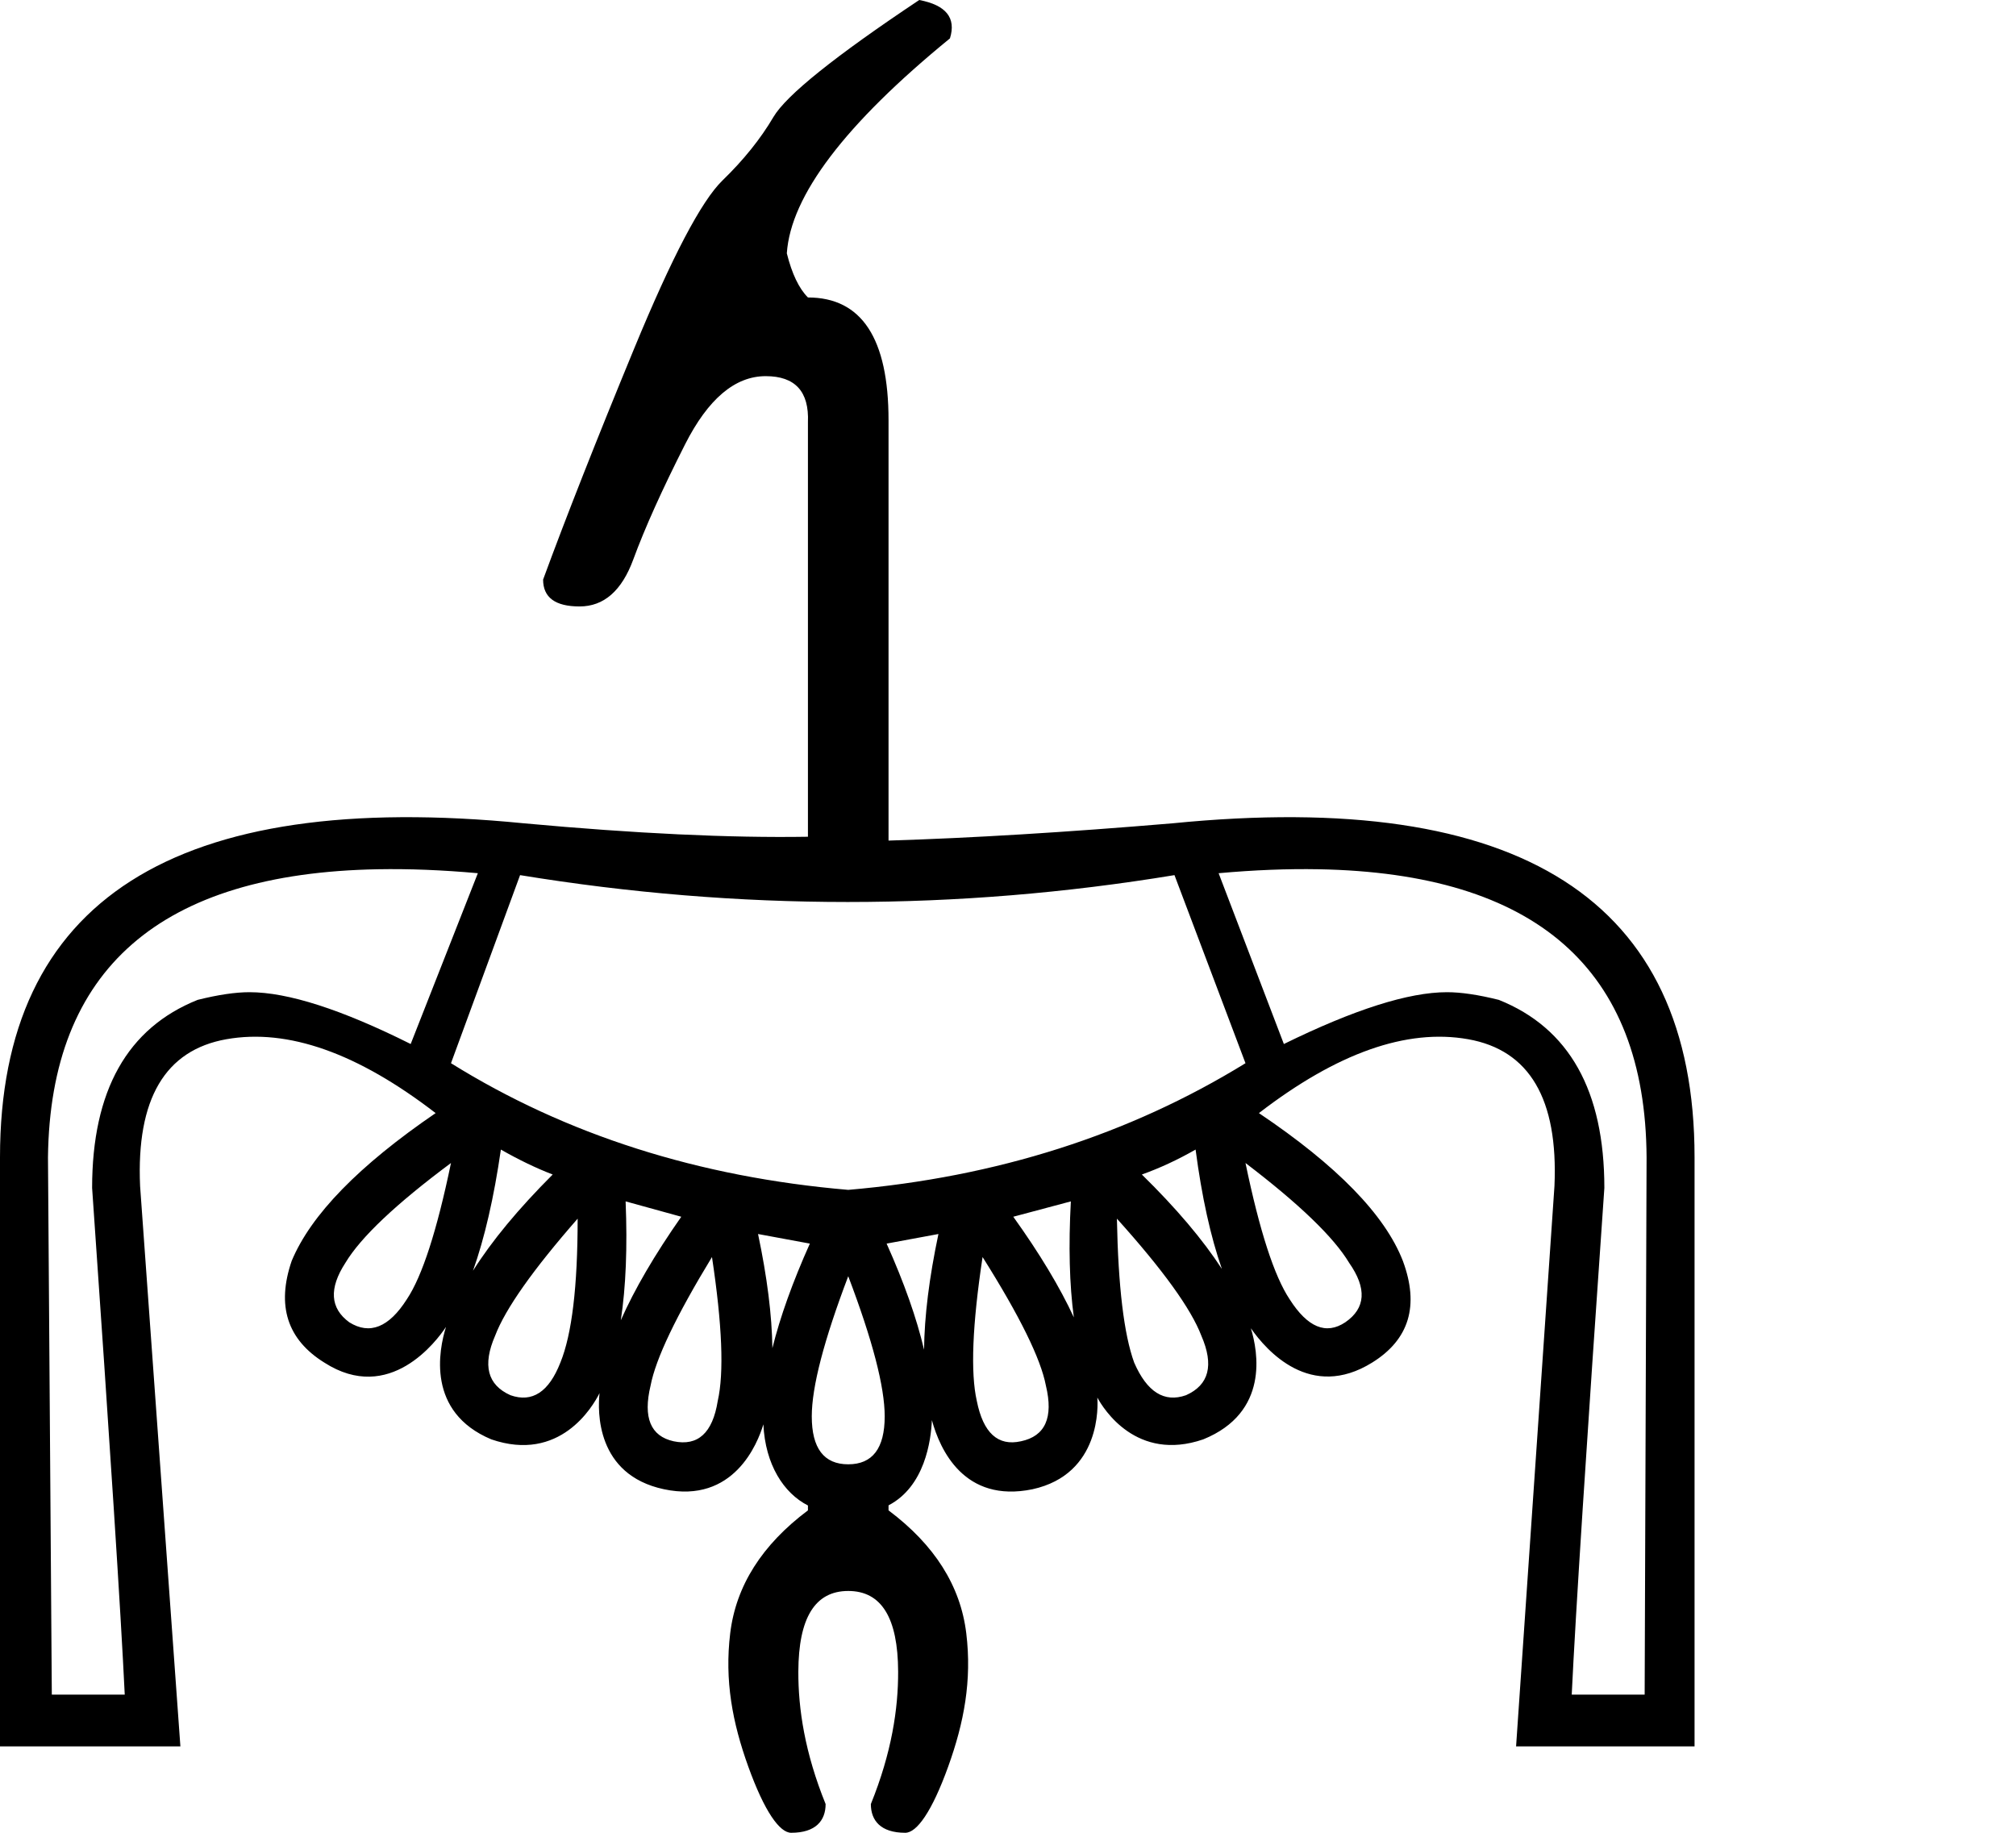
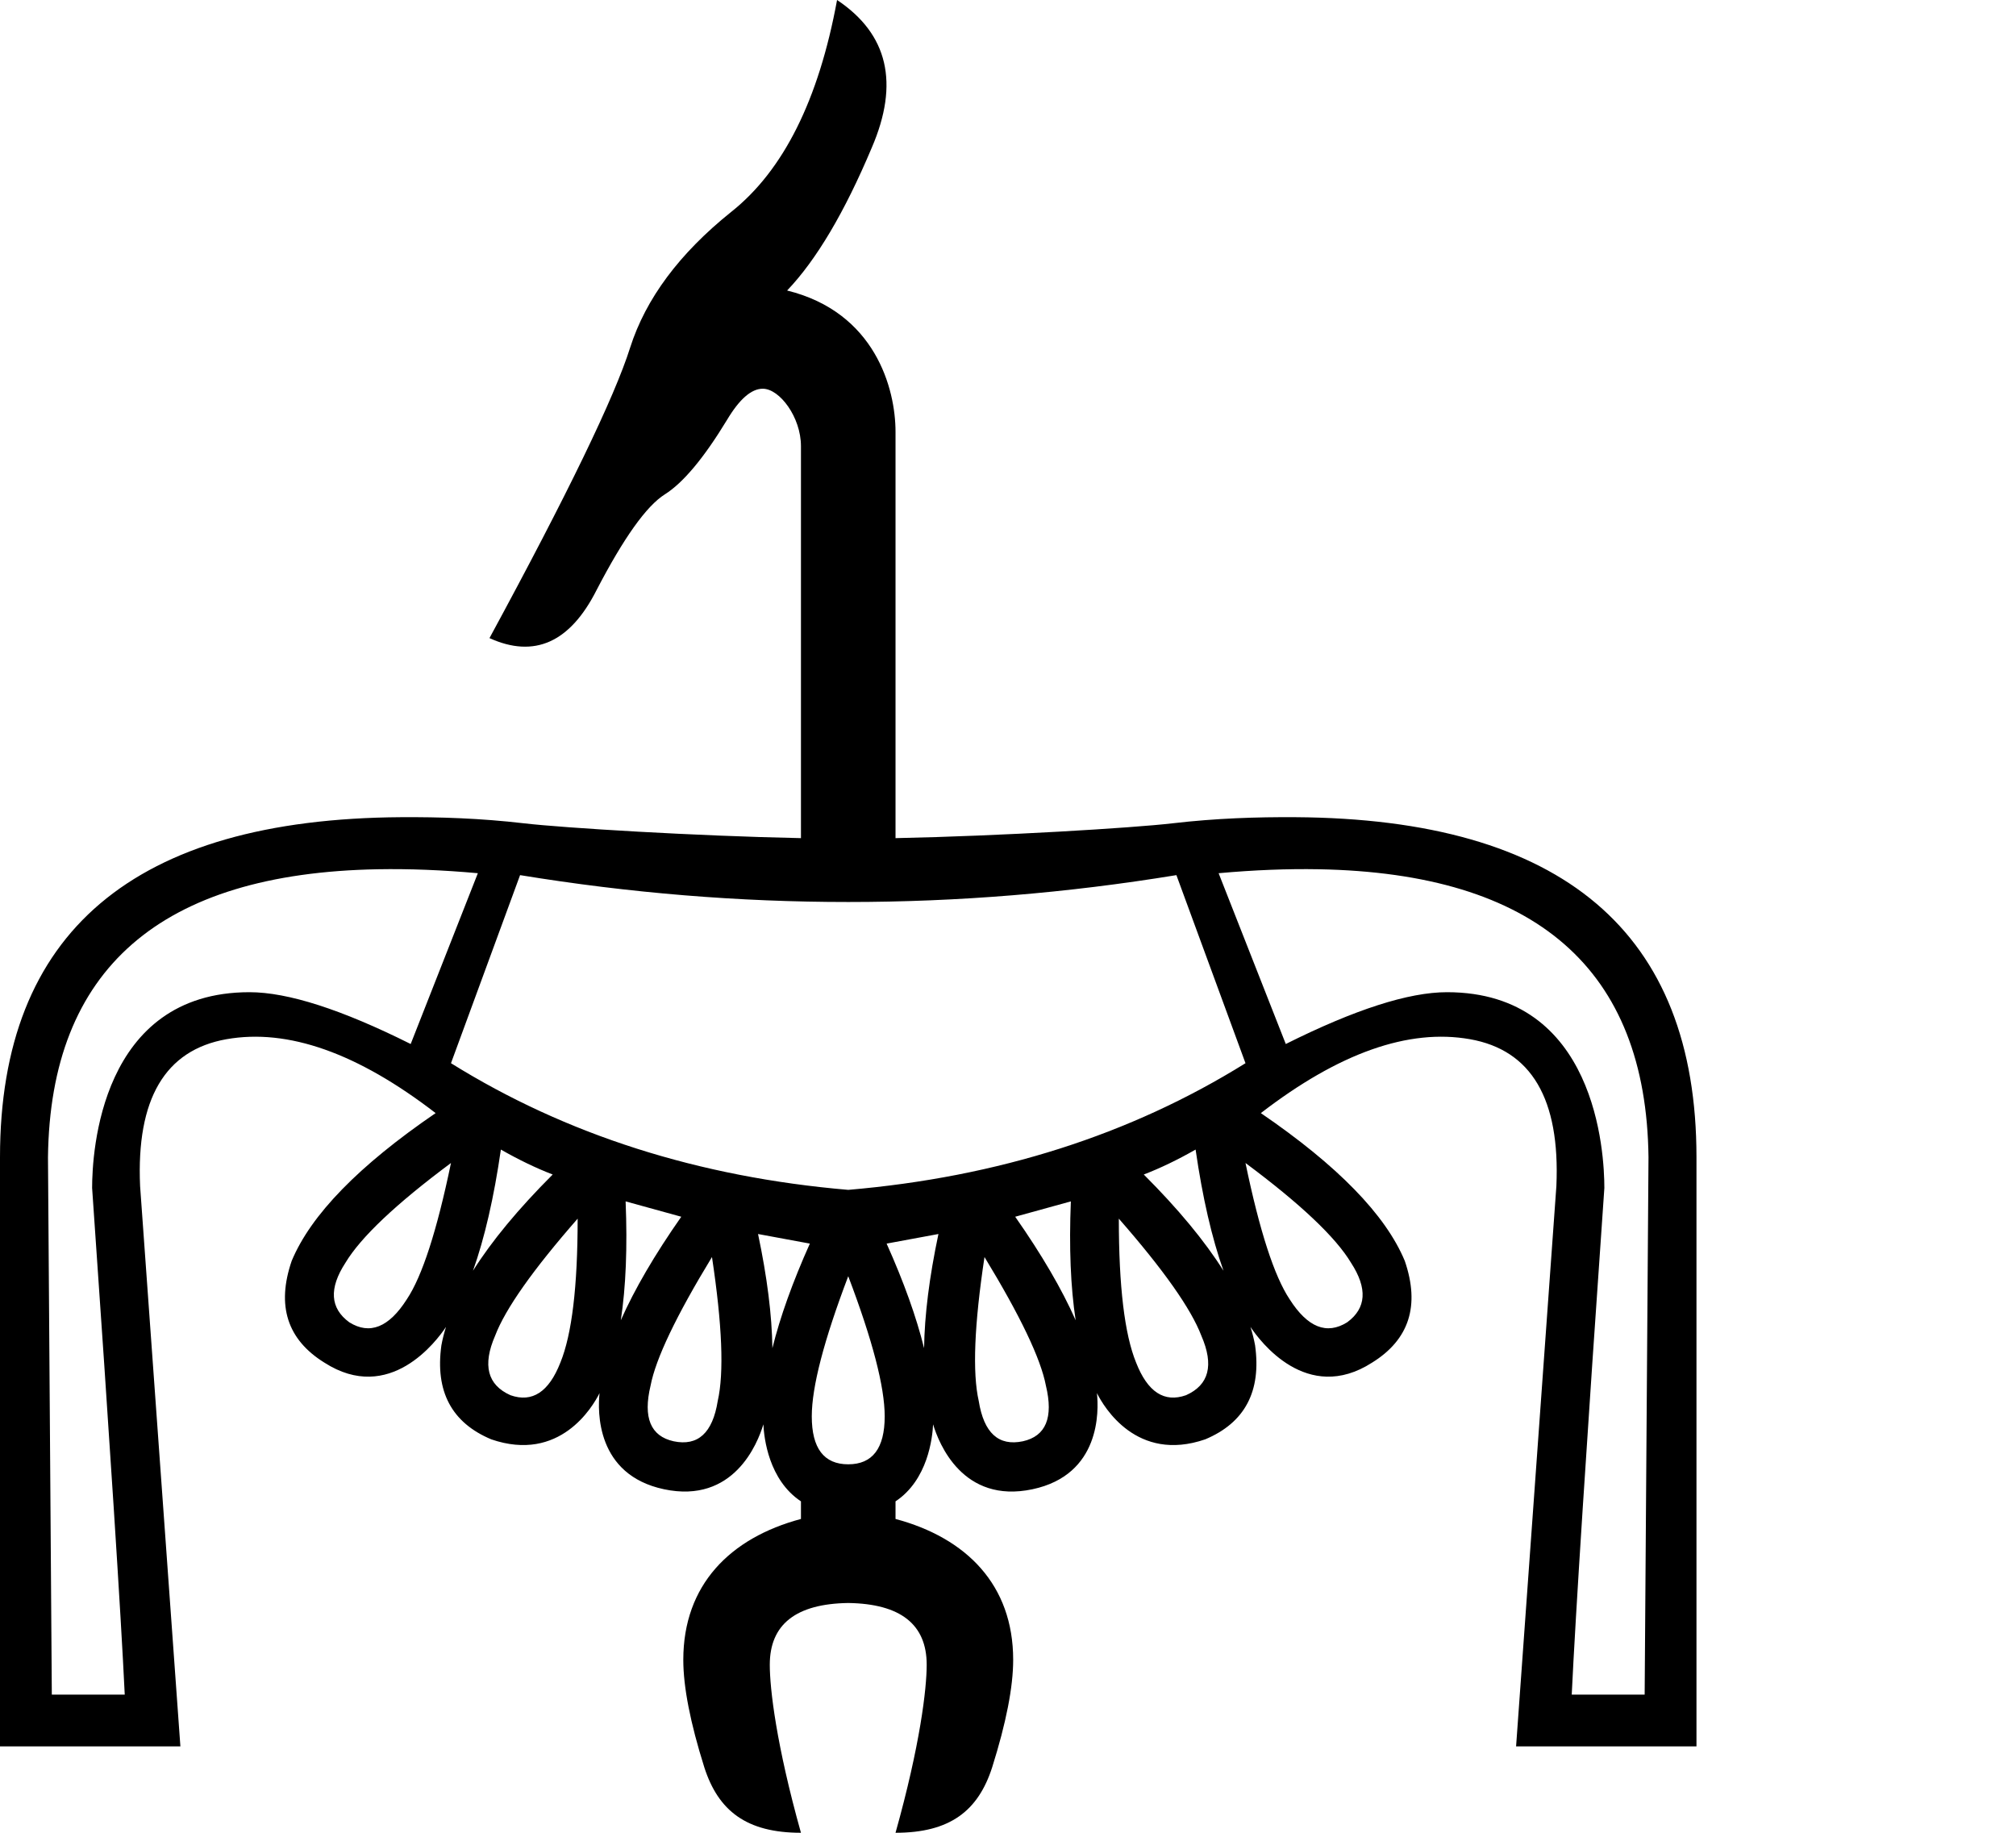
<svg xmlns="http://www.w3.org/2000/svg" width="1100" height="1000" id="svg2673" version="1.1">
  <defs id="defs2678" />
-   <path id="path2675" style="fill:#000000;stroke:none;stroke-width:1" d="M 501.57 0 C 455.497 30.716 428.971 52.008 421.99 63.875 C 415.009 75.742 405.759 87.26 394.24 98.43 C 382.722 109.599 366.668 140.14 346.074 190.053 C 325.481 239.965 308.901 282.025 296.336 316.23 C 296.336 326.004 302.967 330.891 316.23 330.891 C 329.494 330.891 339.266 322.339 345.549 305.236 C 351.832 288.133 361.257 267.19 373.822 242.408 C 386.388 217.626 401.047 205.236 417.801 205.236 C 433.857 205.236 441.536 213.613 440.838 230.367 L 440.838 456.545 C 398.255 457.243 346.596 454.8 285.863 449.215 C 95.287 430.367 0 491.1 0 631.414 L 0 952.879 L 98.43 952.879 L 76.439 647.121 C 74.345 599.652 90.053 572.949 123.561 567.016 C 157.068 561.082 195.114 574.52 237.697 607.33 C 195.812 635.951 169.633 662.826 159.162 687.957 C 150.785 712.39 156.719 730.89 176.963 743.455 C 212.57 766.346 238.342 731.537 243.352 723.99 C 239.406 736.556 232.631 770.481 268.062 785.34 C 305.407 798.177 323.343 767.668 327.129 760.115 C 326.093 769.887 325.117 804.677 362.303 812.564 C 400.346 820.634 413.402 787.552 416.525 777.148 C 417.569 799.145 427.632 814.699 440.838 821.422 L 440.838 824.084 C 415.708 842.932 401.571 865.271 398.43 891.1 C 395.288 916.928 399.65 939.911 408.27 963.838 C 417.158 988.51 425.426 1000 431.709 1000 C 445.129 1000 450.484 993.333 450.484 984.328 C 439.115 956.291 435.526 932.288 435.602 912.043 C 435.711 882.729 444.678 868.064 462.828 868.064 C 480.978 868.064 489.944 882.729 490.053 912.043 C 490.128 932.288 486.539 956.291 475.17 984.328 C 475.17 993.332 480.527 1000 493.947 1000 C 500.23 1000 508.496 988.51 517.385 963.838 C 526.005 939.911 530.366 916.928 527.225 891.1 C 524.083 865.271 509.947 842.932 484.816 824.084 L 484.816 821.354 C 504.597 811.038 507.98 786.092 508.473 774.861 C 512.891 791.041 526.125 820.229 563.352 812.564 C 601.05 804.318 599.042 766.337 598.744 762.535 C 602.032 768.602 620.085 797.873 656.545 785.34 C 692.62 770.684 686.421 737.412 682.518 724.732 C 691.087 737.024 715.118 764.294 748.691 743.455 C 768.936 730.89 774.52 712.39 765.445 687.957 C 755.672 662.826 729.493 635.951 686.91 607.33 C 729.493 574.52 767.539 561.082 801.047 567.016 C 834.555 572.949 850.262 599.652 848.168 647.121 L 827.225 952.879 L 924.607 952.879 L 924.607 631.414 C 924.607 491.1 829.669 430.367 639.791 449.215 C 581.85 454.101 530.192 457.243 484.816 458.639 L 484.816 229.32 C 484.816 184.643 470.157 162.303 440.838 162.303 C 435.951 157.416 432.113 149.39 429.32 138.221 C 431.415 106.807 461.082 67.715 518.324 20.943 C 521.815 9.774 516.23 2.792 501.57 0 z M 206.217 474.279 C 223.189 473.974 241.361 474.694 260.732 476.439 L 224.084 569.633 C 186.388 550.785 157.067 541.361 136.125 541.361 C 128.446 541.361 119.023 542.757 107.854 545.549 C 69.459 560.907 50.262 595.114 50.262 648.168 C 60.035 788.482 65.968 880.628 68.062 924.607 L 28.271 924.607 L 26.178 631.414 C 27.399 528.796 87.412 476.417 206.217 474.279 z M 719.42 474.279 C 838.148 476.417 897.819 528.796 898.43 631.414 L 897.383 924.607 L 857.592 924.607 C 859.686 880.628 865.619 788.482 875.393 648.168 C 875.393 595.114 856.195 560.907 817.801 545.549 C 806.631 542.757 797.208 541.361 789.529 541.361 C 768.587 541.361 738.918 550.785 700.523 569.633 L 664.922 476.439 C 684.294 474.694 702.459 473.974 719.42 474.279 z M 283.77 477.486 C 403.141 497.033 522.164 497.033 640.838 477.486 L 679.582 580.105 C 616.057 619.198 543.805 642.234 462.828 649.215 C 381.153 642.234 308.901 619.198 246.074 580.105 L 283.77 477.486 z M 273.299 627.225 C 283.072 632.809 292.495 637.347 301.57 640.838 C 282.809 659.599 268.314 677.101 258.082 693.342 C 264.433 675.479 269.505 653.439 273.299 627.225 z M 652.355 627.225 C 655.741 652.958 660.523 674.668 666.701 692.354 C 656.333 676.391 641.779 659.22 623.037 640.838 C 632.81 637.347 642.582 632.809 652.355 627.225 z M 246.074 634.555 C 238.395 671.553 230.367 696.335 221.99 708.9 C 212.217 724.258 201.745 728.448 190.576 721.467 C 180.105 713.788 179.407 702.967 188.482 689.006 C 196.859 675.044 216.057 656.893 246.074 634.555 z M 679.582 634.555 C 708.901 656.893 727.748 675.044 736.125 689.006 C 745.898 702.967 745.201 713.788 734.031 721.467 C 723.56 728.448 713.437 724.258 703.664 708.9 C 695.287 696.335 687.261 671.553 679.582 634.555 z M 341.361 655.498 L 371.729 663.875 C 357.233 684.583 346.234 703.413 338.734 720.367 C 341.502 702.199 342.378 680.576 341.361 655.498 z M 584.293 655.498 C 582.976 679.855 583.522 700.952 585.93 718.791 C 578.278 702.248 567.261 683.943 552.879 663.875 L 584.293 655.498 z M 315.184 664.922 C 315.184 701.92 312.043 728.097 305.76 743.455 C 299.477 759.511 290.401 765.444 278.533 761.256 C 265.968 755.671 263.175 744.851 270.156 728.795 C 275.741 714.135 290.751 692.845 315.184 664.922 z M 609.424 664.922 C 634.555 692.845 649.913 714.135 655.498 728.795 C 662.479 744.851 659.687 755.671 647.121 761.256 C 635.254 765.444 625.828 759.511 618.848 743.455 C 613.263 728.097 610.122 701.92 609.424 664.922 z M 413.613 673.299 L 441.885 678.533 C 432.451 699.602 425.638 718.617 421.445 735.578 C 421.19 717.566 418.58 696.807 413.613 673.299 z M 512.041 673.299 C 506.996 697.179 504.383 718.223 504.199 736.432 C 500.172 719.256 493.362 699.956 483.77 678.533 L 512.041 673.299 z M 388.482 685.863 C 394.067 722.862 395.113 749.041 391.623 764.398 C 388.831 781.851 380.803 789.179 367.539 786.387 C 354.974 783.594 350.786 773.473 354.975 756.021 C 357.767 741.362 368.936 717.975 388.482 685.863 z M 536.125 685.863 C 556.369 717.975 567.887 741.362 570.68 756.021 C 574.868 773.473 570.332 783.594 557.068 786.387 C 544.503 789.179 536.475 781.85 532.984 764.398 C 529.494 749.041 530.54 722.862 536.125 685.863 z M 462.828 696.336 C 476.092 731.24 482.723 756.72 482.723 772.775 C 482.723 790.227 476.092 798.953 462.828 798.953 C 449.565 798.953 442.932 790.227 442.932 772.775 C 442.932 756.72 449.565 731.24 462.828 696.336 z " />
+   <path id="path13" style="fill:#000000;stroke:none;stroke-width:67.412" d="M 456.732 0 C 446.721 54.505 427.441 93.066 398.891 115.684 C 370.711 138.301 352.358 162.958 343.83 189.654 C 335.302 216.721 309.718 269.558 267.078 348.164 C 291.55 359.288 311.016 350.576 325.477 322.025 C 340.308 293.475 352.729 276.047 362.74 269.744 C 372.751 263.441 384.059 249.906 396.666 229.143 C 403.445 217.778 409.956 212.096 416.199 212.096 C 425.381 212.096 437.029 227.596 437.029 243.434 L 437.029 457.305 C 379.694 456.15 307.566 451.743 285.863 449.213 C 262.086 446.441 239.709 445.744 218.865 445.875 C 72.955 446.791 0 508.639 0 631.414 L 0 952.879 L 98.43 952.879 L 76.439 647.119 C 74.345 599.65 90.053 572.947 123.561 567.014 C 157.068 561.08 195.112 574.52 237.695 607.33 C 195.81 635.951 169.633 662.826 159.162 687.957 C 150.785 712.39 156.72 730.89 176.965 743.455 C 212.579 766.35 238.357 731.516 243.354 723.99 C 242.281 727.406 241.442 730.752 240.838 734.029 C 237.347 759.16 246.422 776.263 268.062 785.338 C 305.41 798.176 323.35 767.658 327.131 760.115 C 326.096 769.872 325.113 804.675 362.305 812.564 C 400.352 820.635 413.408 787.537 416.527 777.146 C 416.88 784.57 419.411 807.483 437.029 819.168 L 437.029 828.773 C 398.38 839.11 372.832 864.724 372.832 905.621 C 372.832 920.452 376.651 940.003 384.291 964.271 C 391.931 988.091 407.368 1000 437.029 1000 C 423.547 951.912 420.021 921.353 420.021 908.32 C 420.021 886.28 434.291 875.047 462.828 874.625 C 491.365 875.047 505.635 886.28 505.635 908.32 C 505.635 921.353 502.111 951.912 488.629 1000 C 518.29 1000 533.725 988.091 541.365 964.271 C 549.005 940.003 552.824 920.452 552.824 905.621 C 552.824 864.724 527.279 839.11 488.629 828.773 L 488.629 819.166 C 506.245 807.481 508.777 784.57 509.129 777.146 C 512.249 787.537 525.304 820.635 563.352 812.564 C 600.543 804.675 599.56 769.872 598.525 760.115 C 602.307 767.658 620.246 798.176 657.594 785.338 C 679.234 776.263 688.309 759.16 684.818 734.029 C 684.215 730.752 683.375 727.406 682.303 723.99 C 687.299 731.516 713.077 766.35 748.691 743.455 C 768.936 730.89 774.871 712.39 766.494 687.957 C 756.023 662.826 729.846 635.951 687.961 607.33 C 730.544 574.52 768.588 561.08 802.096 567.014 C 835.604 572.947 851.311 599.65 849.217 647.119 L 827.227 952.879 L 925.656 952.879 L 925.656 631.414 C 925.656 508.639 852.701 446.791 706.791 445.875 C 685.947 445.744 663.57 446.441 639.793 449.213 C 618.091 451.743 545.964 456.15 488.629 457.305 L 488.629 235.604 C 488.629 212.095 477.551 170.355 429.48 158.51 C 445.424 141.825 460.811 115.869 475.643 80.645 C 490.845 45.42 484.541 18.539 456.732 0 z M 206.219 474.279 C 223.191 473.974 241.363 474.692 260.734 476.438 L 224.086 569.633 C 186.39 550.785 157.067 541.361 136.125 541.361 C 54.685 541.361 50.262 629.104 50.262 648.166 C 60.035 788.48 65.968 880.626 68.062 924.605 L 28.273 924.605 L 26.18 631.414 C 27.401 528.796 87.414 476.417 206.219 474.279 z M 719.438 474.279 C 838.242 476.417 898.255 528.796 899.477 631.414 L 897.383 924.605 L 857.594 924.605 C 859.688 880.626 865.621 788.48 875.395 648.166 C 875.395 629.104 870.971 541.361 789.531 541.361 C 768.589 541.361 739.267 550.785 701.57 569.633 L 664.922 476.438 C 684.294 474.692 702.465 473.974 719.438 474.279 z M 283.77 477.486 C 343.543 487.274 403.23 492.161 462.828 492.146 C 522.427 492.161 582.113 487.274 641.887 477.486 L 679.584 580.104 C 616.757 619.196 544.504 642.232 462.828 649.213 C 381.153 642.232 308.9 619.196 246.072 580.104 L 283.77 477.486 z M 273.299 627.223 C 283.072 632.807 292.495 637.346 301.57 640.836 C 282.809 659.597 268.312 677.099 258.08 693.34 C 264.431 675.477 269.505 653.437 273.299 627.223 z M 652.357 627.223 C 656.152 653.437 661.226 675.477 667.576 693.34 C 657.345 677.099 642.845 659.597 624.084 640.836 C 633.159 637.346 642.584 632.807 652.357 627.223 z M 246.072 634.553 C 238.393 671.551 230.367 696.335 221.99 708.9 C 212.217 724.258 201.745 728.446 190.576 721.465 C 180.105 713.786 179.407 702.966 188.482 689.004 C 196.859 675.042 216.055 656.891 246.072 634.553 z M 679.584 634.553 C 709.601 656.891 728.797 675.042 737.174 689.004 C 746.249 702.966 745.551 713.786 735.08 721.465 C 723.911 728.446 713.439 724.258 703.666 708.9 C 695.289 696.335 687.263 671.551 679.584 634.553 z M 341.361 655.498 L 371.729 663.873 C 357.233 684.581 346.236 703.411 338.736 720.365 C 341.504 702.197 342.378 680.576 341.361 655.498 z M 584.295 655.498 C 583.278 680.576 584.151 702.197 586.918 720.365 C 579.418 703.411 568.423 684.581 553.928 663.873 L 584.295 655.498 z M 315.186 664.92 C 315.186 701.918 312.043 728.097 305.76 743.455 C 299.477 759.511 290.403 765.444 278.535 761.256 C 265.97 755.671 263.177 744.849 270.158 728.793 C 275.743 714.133 290.753 692.843 315.186 664.92 z M 610.471 664.92 C 634.904 692.843 649.913 714.133 655.498 728.793 C 662.479 744.849 659.687 755.671 647.121 761.256 C 635.254 765.444 626.179 759.511 619.896 743.455 C 613.614 728.097 610.471 701.918 610.471 664.92 z M 413.613 673.299 L 441.885 678.533 C 432.451 699.602 425.64 718.617 421.447 735.578 C 421.192 717.566 418.58 696.807 413.613 673.299 z M 512.043 673.299 C 507.076 696.807 504.464 717.566 504.209 735.578 C 500.016 718.617 493.205 699.602 483.771 678.533 L 512.043 673.299 z M 388.48 685.861 C 394.065 722.86 395.113 749.039 391.623 764.396 C 388.831 781.849 380.805 789.179 367.541 786.387 C 354.976 783.594 350.786 773.473 354.975 756.021 C 357.767 741.362 368.934 717.973 388.48 685.861 z M 537.174 685.861 C 556.72 717.973 567.889 741.362 570.682 756.021 C 574.87 773.473 570.681 783.594 558.115 786.387 C 544.852 789.179 536.826 781.849 534.033 764.396 C 530.543 749.039 531.589 722.86 537.174 685.861 z M 462.828 696.334 C 476.092 731.238 482.723 756.718 482.723 772.773 C 482.723 790.226 476.092 798.953 462.828 798.953 C 449.565 798.953 442.934 790.226 442.934 772.773 C 442.934 756.718 449.565 731.238 462.828 696.334 z " />
</svg>
